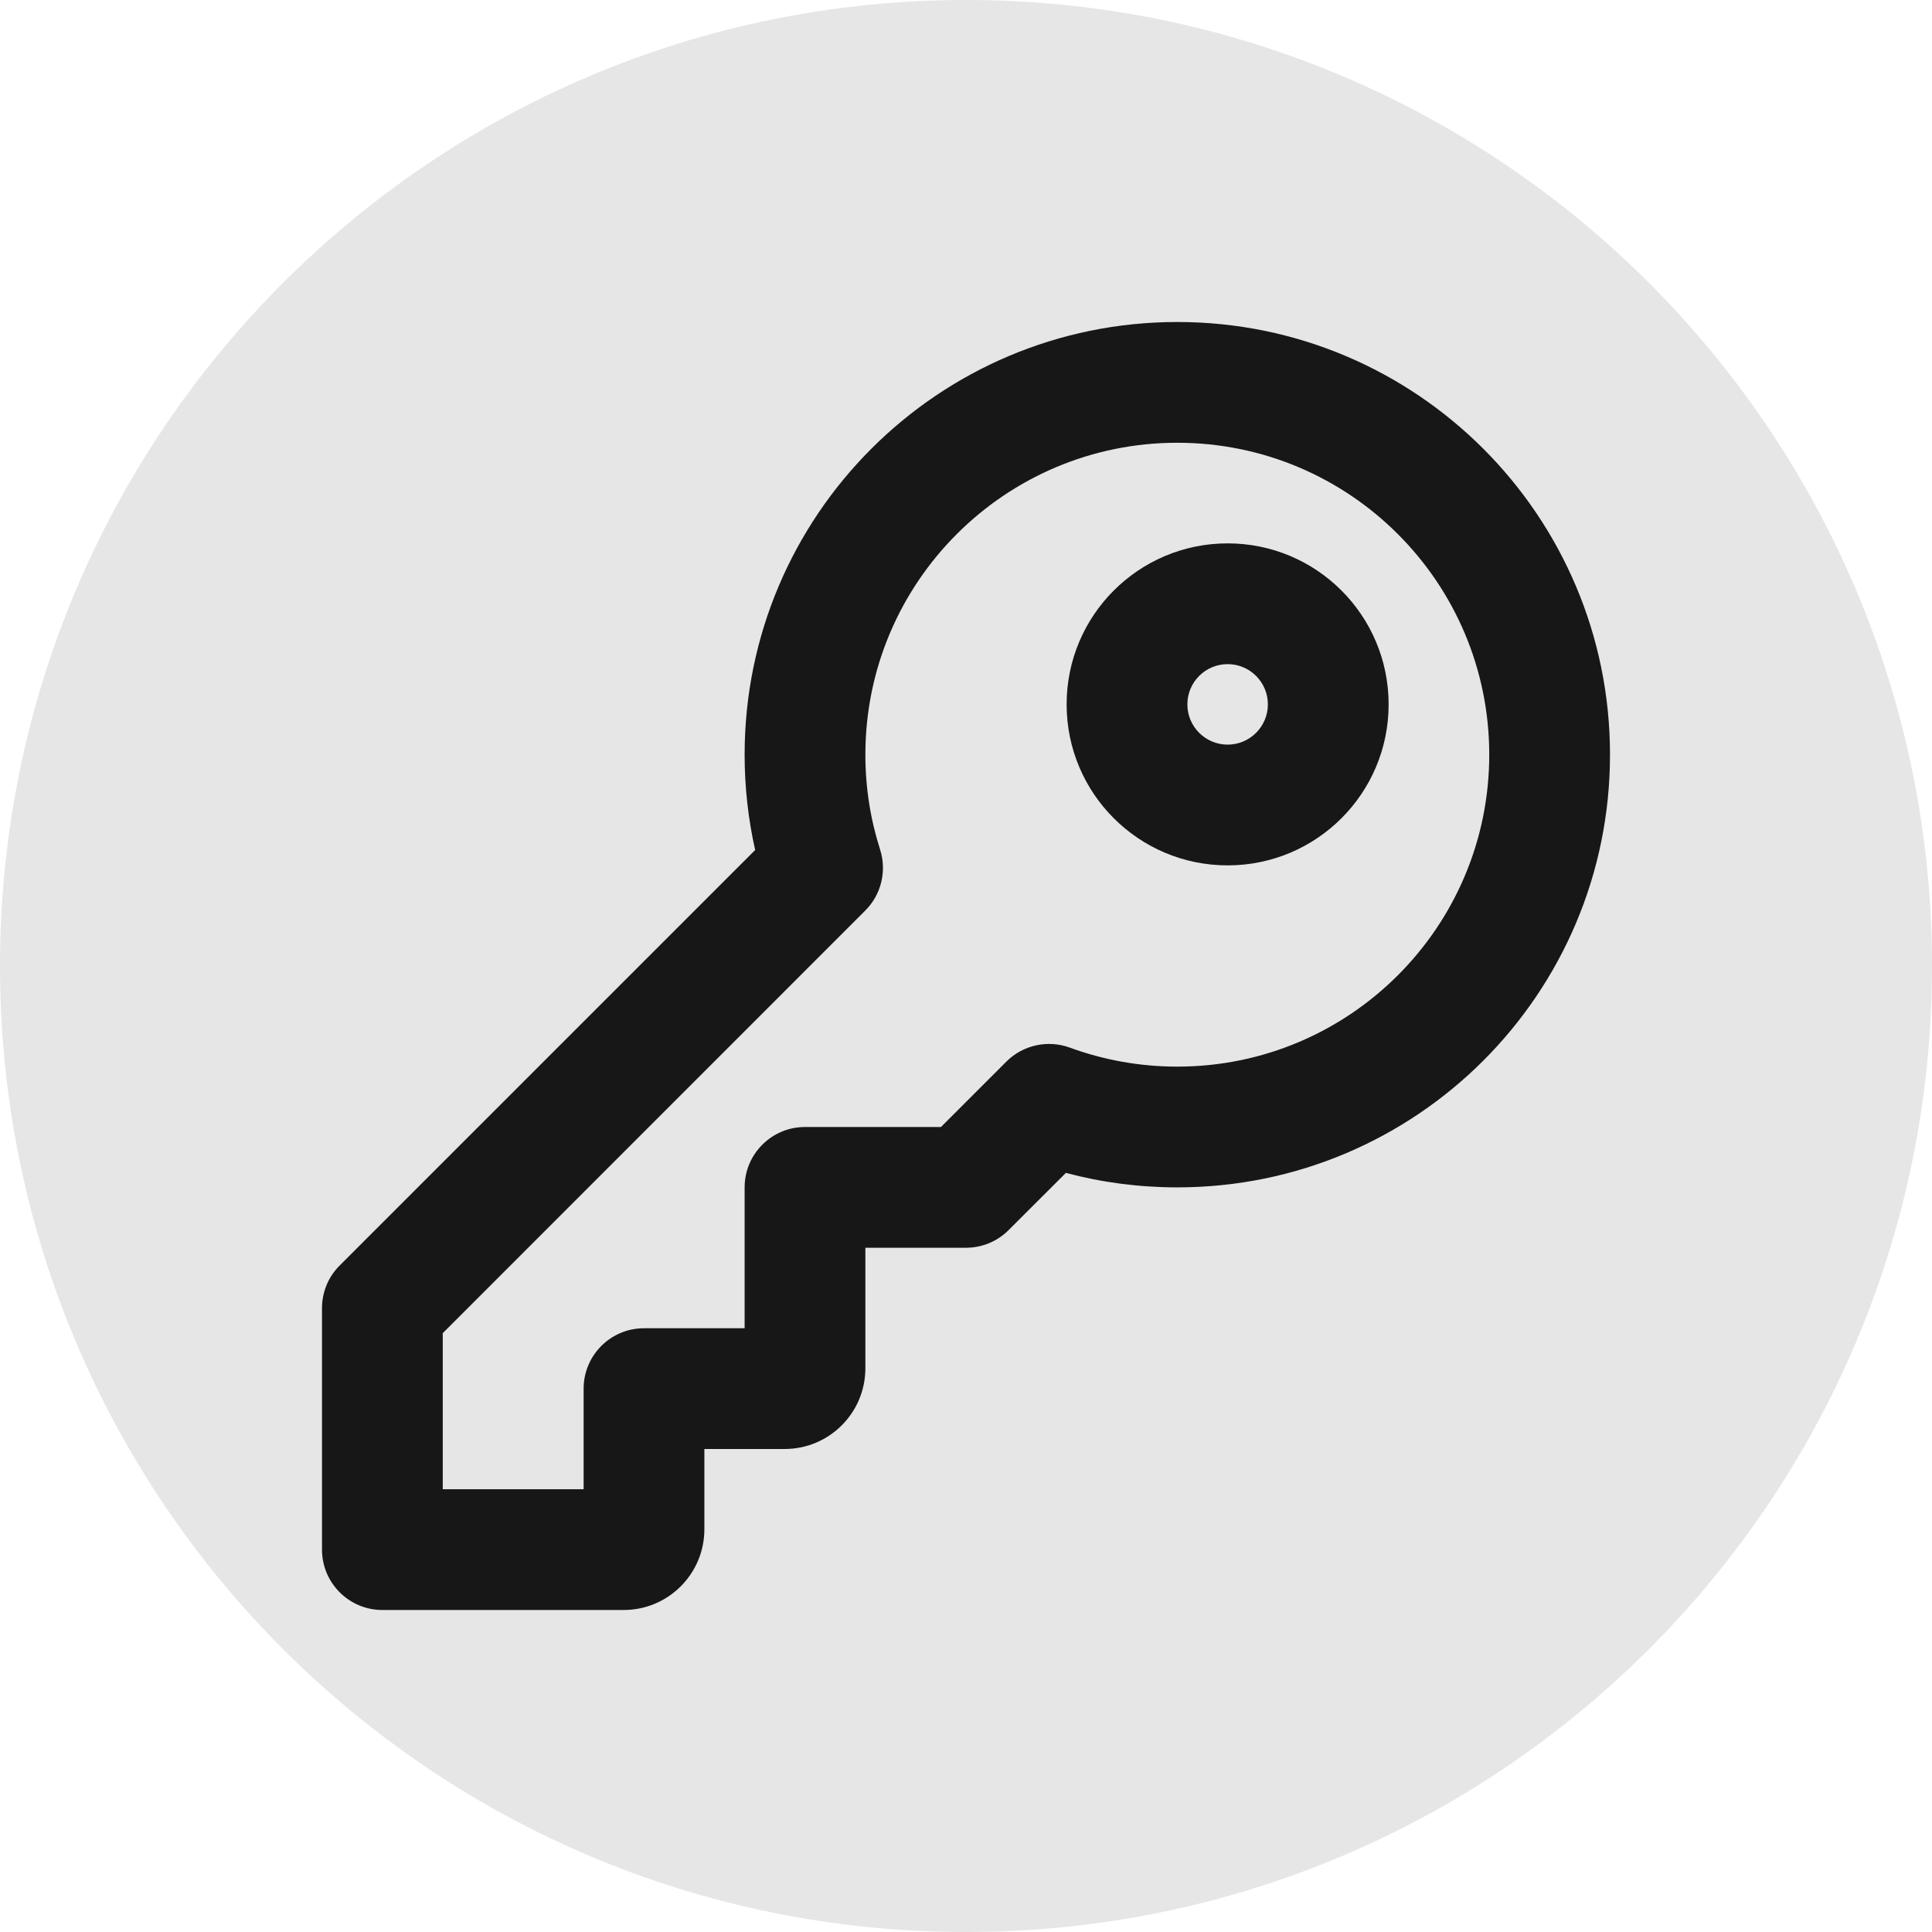
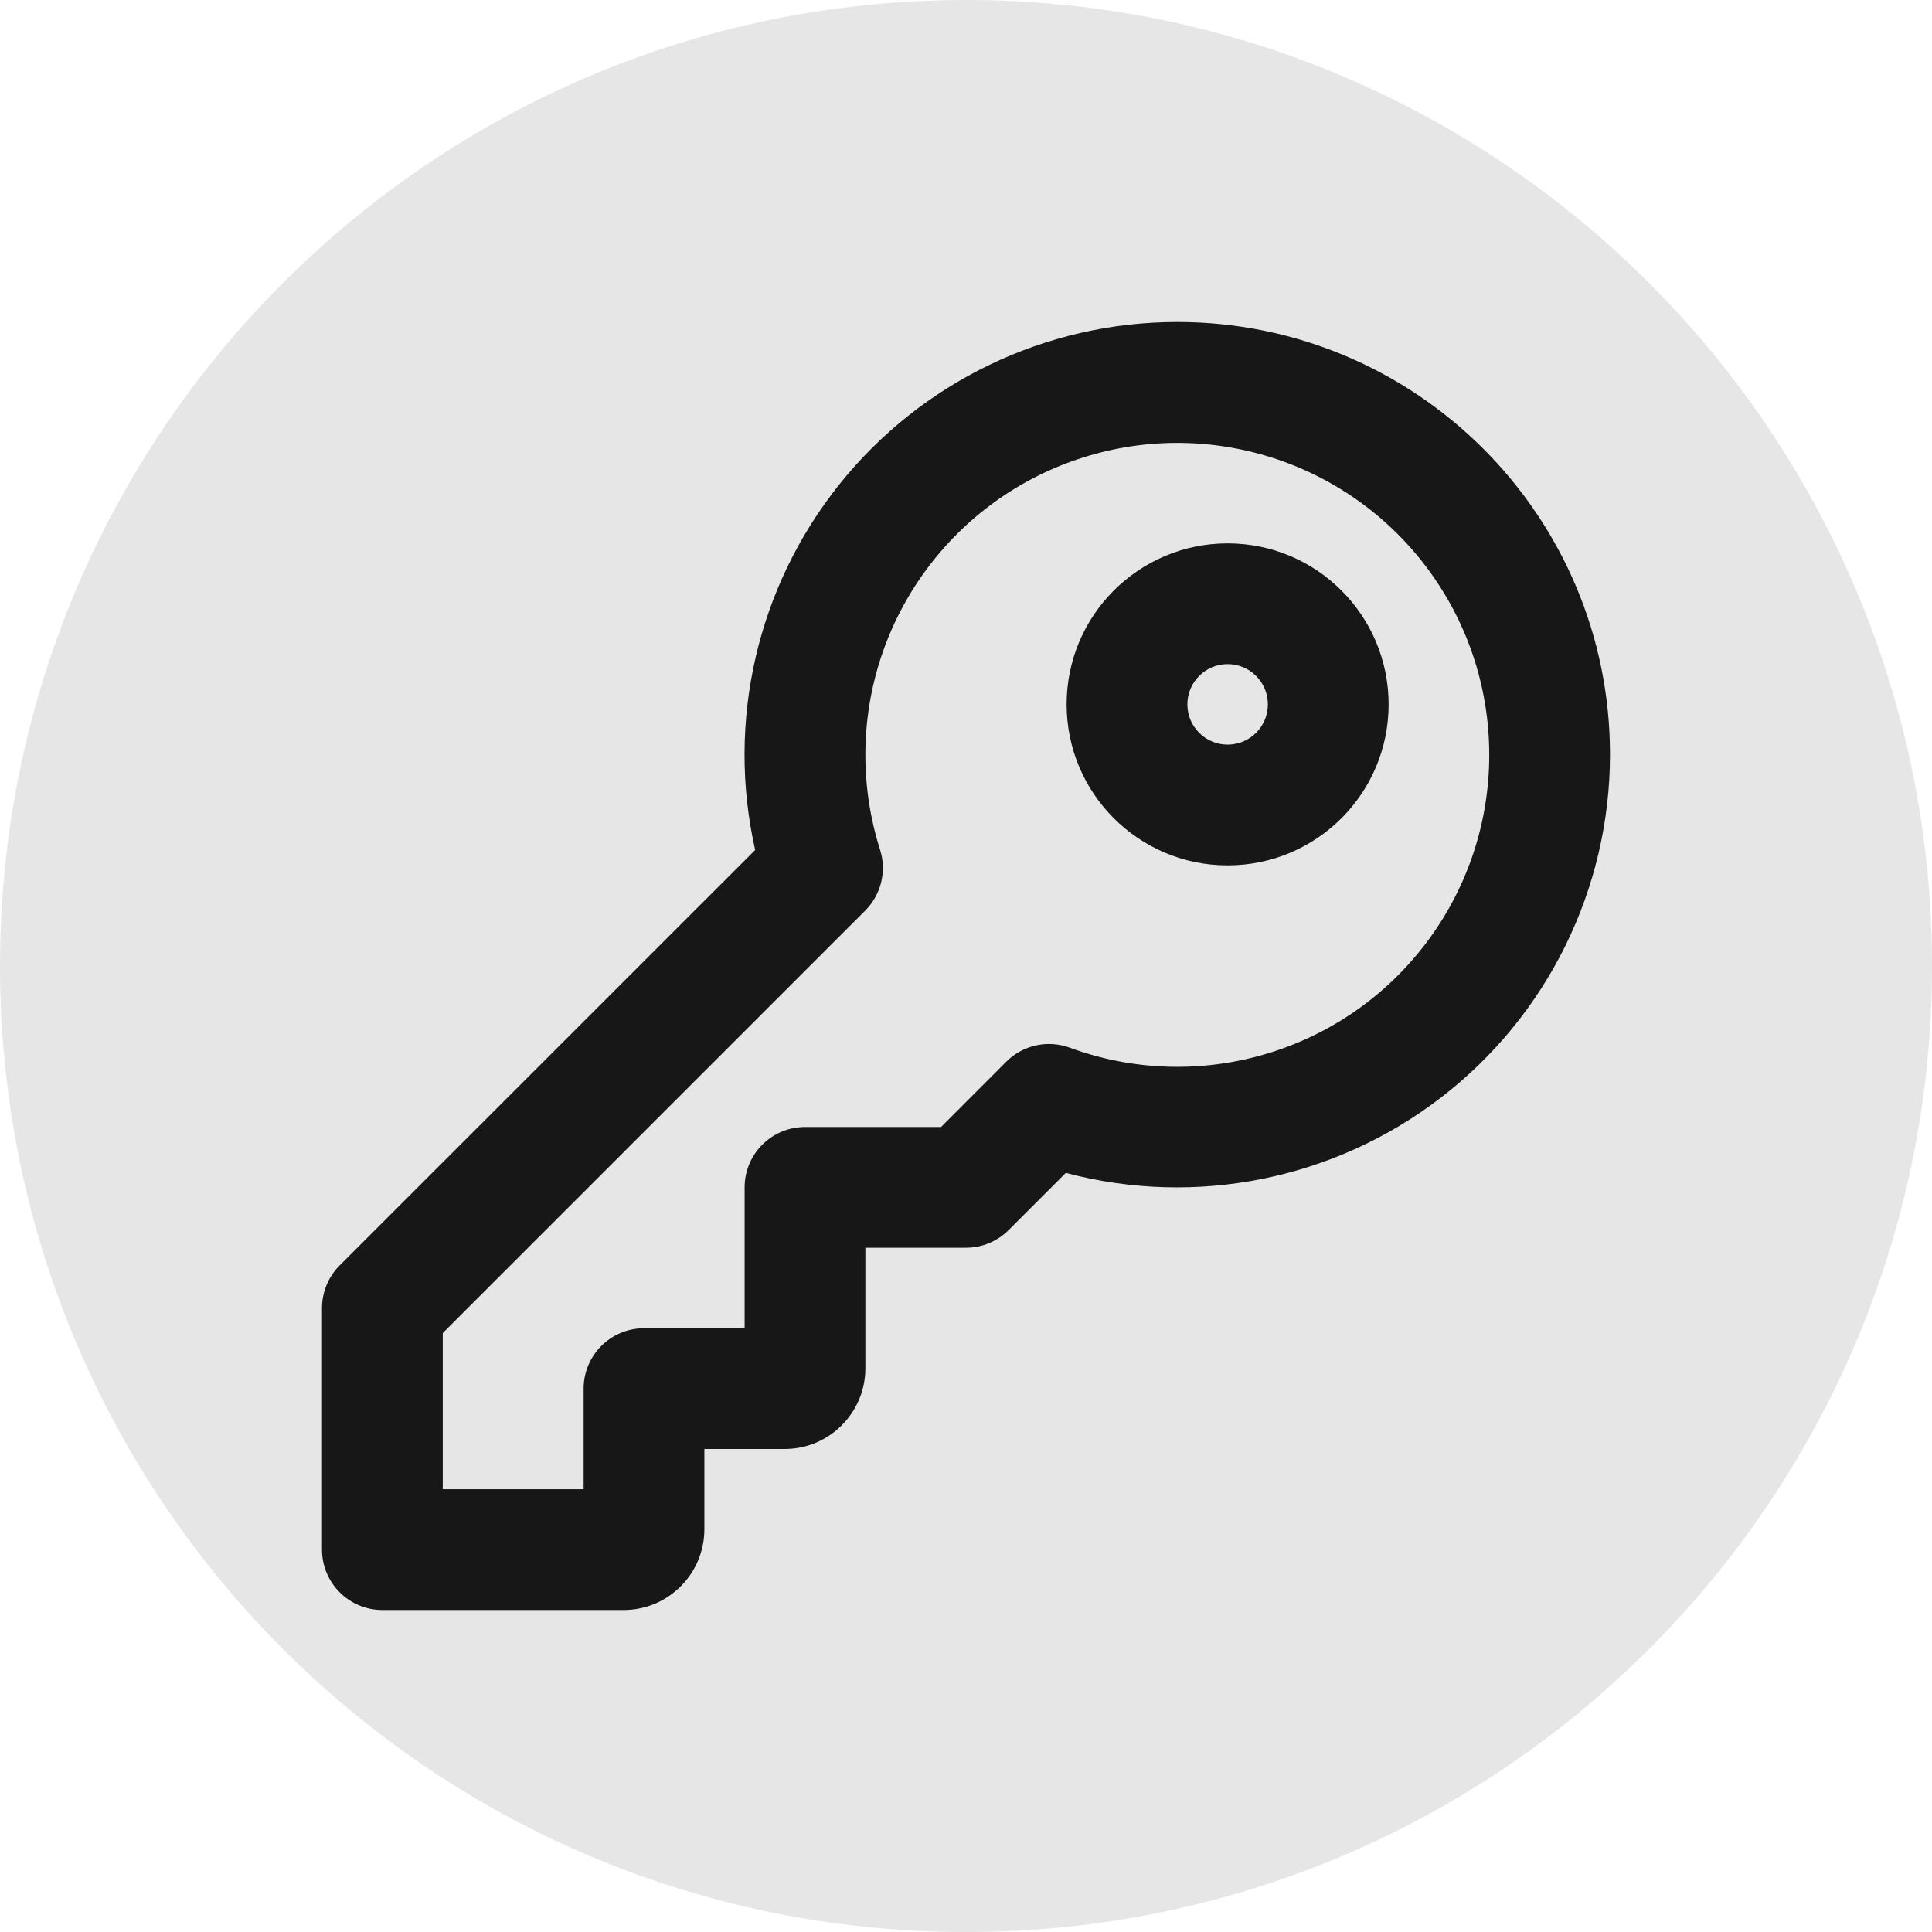
- <svg xmlns="http://www.w3.org/2000/svg" width="24px" height="24px" viewBox="0 0 24 24" version="1.1">
-   <g id="ddg-password-icon-focused" stroke="none" stroke-width="1" fill="none" fill-rule="evenodd">
-     <g id="Icon-Container" fill="#000000">
-       <rect id="Rectangle" fill-opacity="0.1" fill-rule="nonzero" x="0" y="0" width="24" height="24" rx="12" />
-       <g id="Group" transform="translate(4, 4)" fill-opacity="0.9">
-         <path d="M11.25,2.75 C10.145,2.75 9.25,3.645 9.25,4.75 C9.25,5.855 10.145,6.75 11.25,6.75 C12.355,6.75 13.25,5.855 13.25,4.75 C13.25,3.645 12.355,2.75 11.25,2.75 Z M10.75,4.75 C10.75,4.474 10.974,4.25 11.25,4.25 C11.526,4.25 11.75,4.474 11.75,4.75 C11.75,5.026 11.526,5.25 11.25,5.25 C10.974,5.25 10.75,5.026 10.75,4.75 Z" id="Shape" />
-         <path d="M10.625,0 C7.657,0 5.25,2.406 5.25,5.375 C5.25,5.781 5.295,6.177 5.381,6.559 L0.22,11.72 C0.079,11.86 0,12.051 0,12.25 L0,15.25 C0,15.664 0.336,16 0.75,16 L3.747,16 C4.301,16 4.75,15.551 4.75,14.997 L4.75,14 L5.747,14 C6.301,14 6.75,13.551 6.75,12.997 L6.75,11.5 L8,11.5 C8.199,11.5 8.39,11.421 8.53,11.28 L9.241,10.57 C9.683,10.688 10.147,10.75 10.625,10.75 C13.594,10.75 16,8.344 16,5.375 C16,2.406 13.594,0 10.625,0 Z M6.75,5.375 C6.75,3.235 8.485,1.5 10.625,1.5 C12.765,1.5 14.5,3.235 14.5,5.375 C14.5,7.515 12.765,9.25 10.625,9.25 C10.155,9.25 9.705,9.166 9.29,9.014 C9.016,8.914 8.708,8.981 8.501,9.188 L7.689,10 L6,10 C5.586,10 5.25,10.336 5.25,10.75 L5.25,12.5 L4,12.5 C3.586,12.5 3.25,12.836 3.25,13.25 L3.25,14.5 L1.5,14.5 L1.5,12.561 L6.748,7.312 C6.947,7.114 7.018,6.821 6.933,6.554 C6.814,6.183 6.75,5.787 6.75,5.375 Z" id="Shape" />
-       </g>
-     </g>
+ <svg xmlns="http://www.w3.org/2000/svg" fill="none" viewBox="0 0 24 24">
+   <g fill="#000" clip-path="url(#ddg-password-icon-focused_svg__a)">
+     <path fill-opacity=".1" d="M24 12c0-6.627-5.373-12-12-12S0 5.373 0 12s5.373 12 12 12 12-5.373 12-12Z" />
+     <path fill-opacity=".9" fill-rule="evenodd" d="M15.25 6.75a2 2 0 1 0 0 4 2 2 0 0 0 0-4Zm-.5 2a.5.5 0 1 1 1 0 .5.5 0 0 1-1 0Z" clip-rule="evenodd" />
+     <path fill-opacity=".9" fill-rule="evenodd" d="M14.625 4a5.375 5.375 0 0 0-5.244 6.559l-5.161 5.16a.75.75 0 0 0-.22.531v3c0 .414.336.75.75.75h2.997c.554 0 1.003-.45 1.003-1.003V18h.997c.554 0 1.003-.45 1.003-1.003V15.5H12a.75.75 0 0 0 .53-.22l.71-.71A5.38 5.38 0 0 0 20 9.375 5.375 5.375 0 0 0 14.625 4ZM10.75 9.375a3.875 3.875 0 1 1 2.54 3.64.75.75 0 0 0-.789.173L11.69 14H10a.75.75 0 0 0-.75.75v1.75H8a.75.75 0 0 0-.75.75v1.25H5.5v-1.94l5.248-5.248a.75.75 0 0 0 .184-.758 3.869 3.869 0 0 1-.182-1.179Z" clip-rule="evenodd" />
  </g>
</svg>
